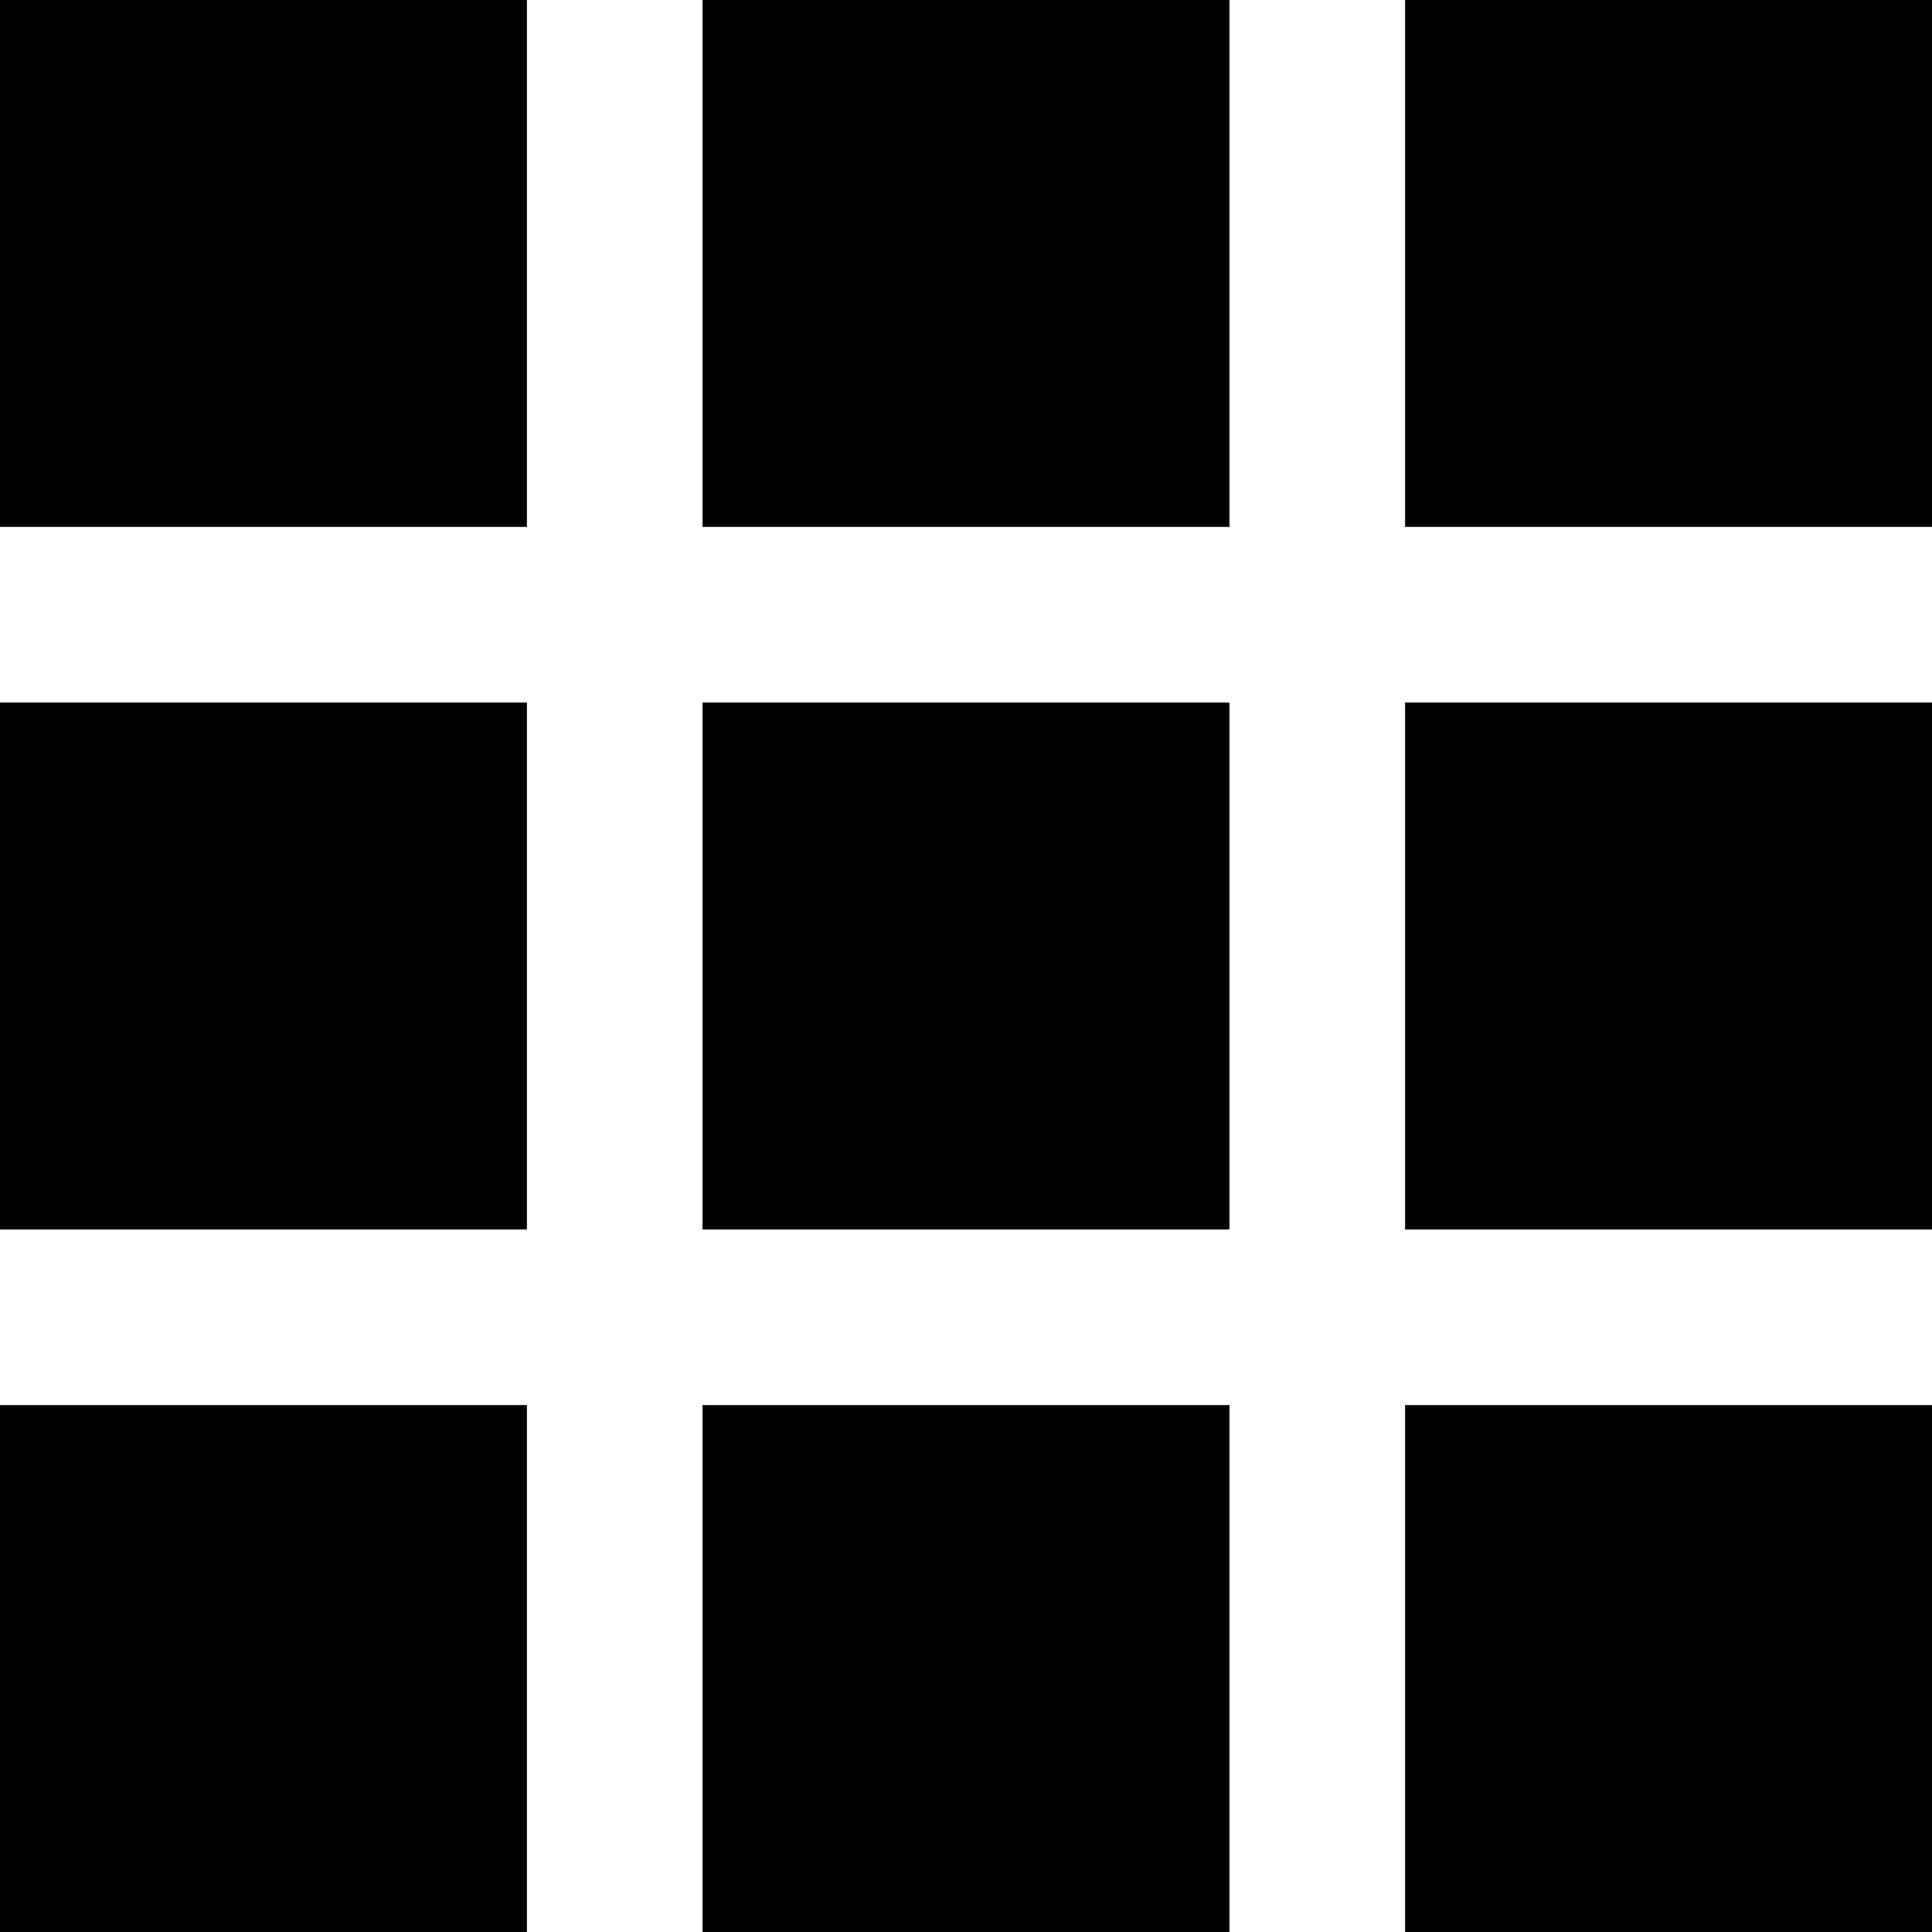
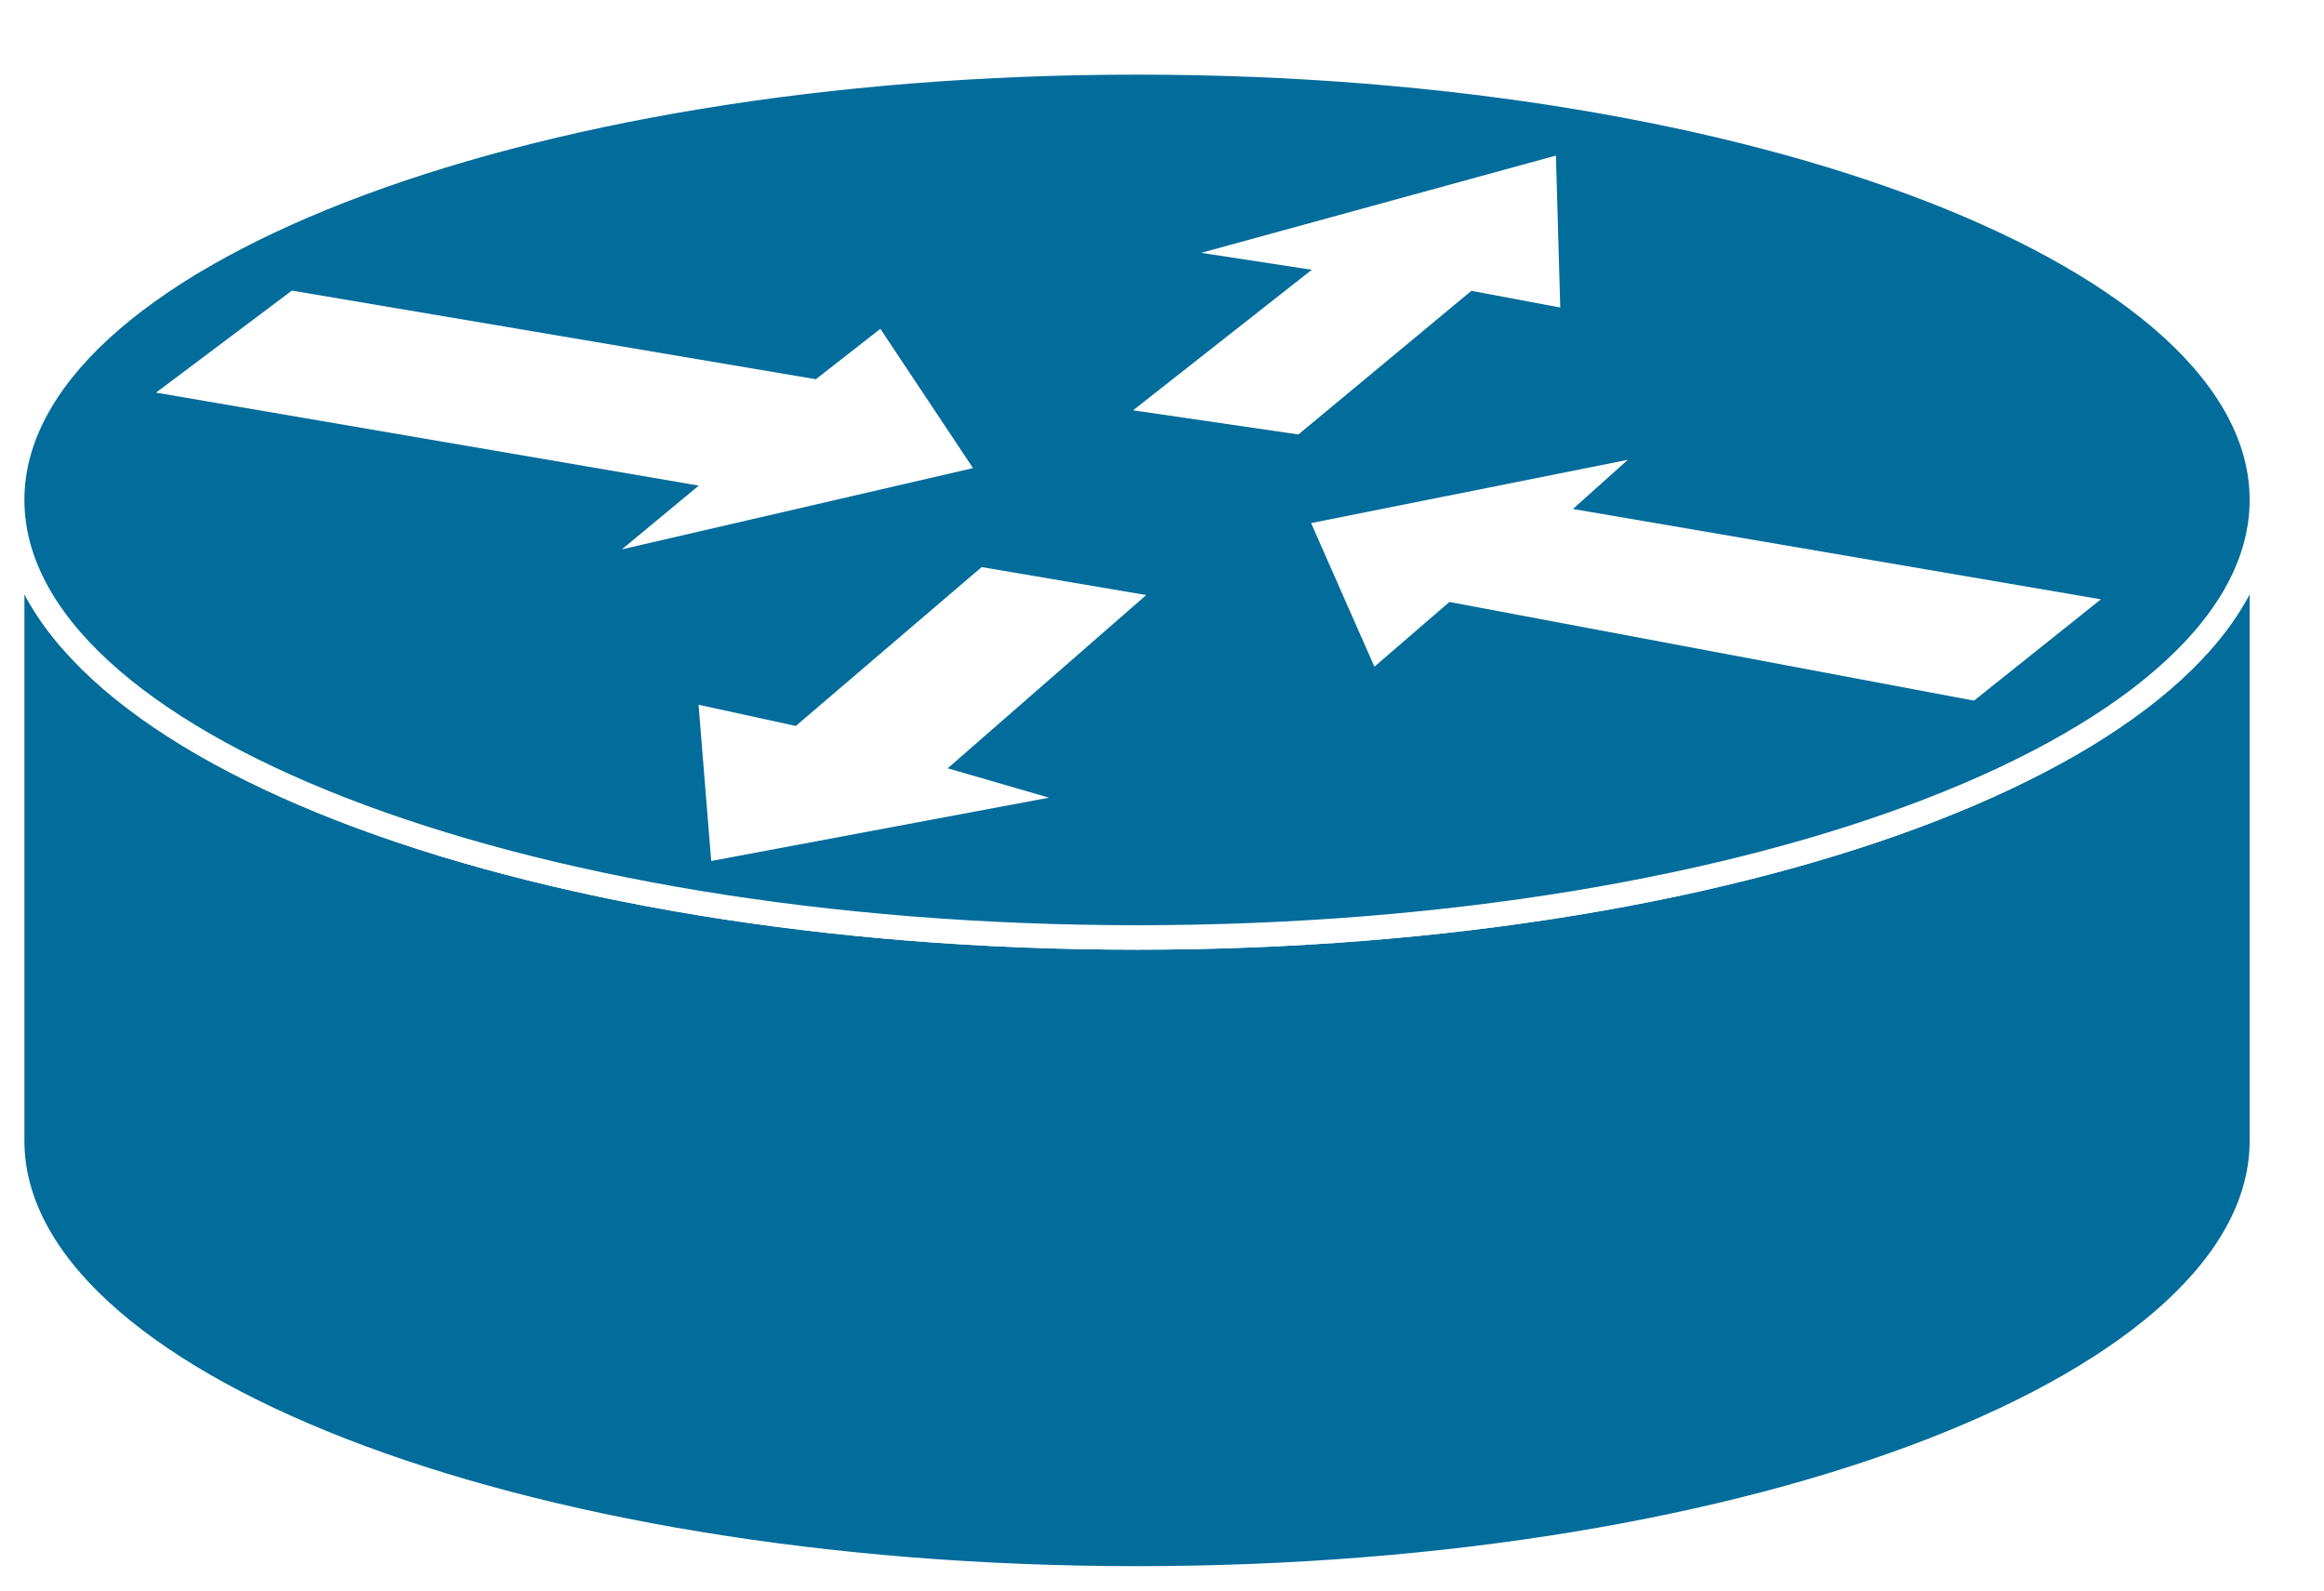
- <svg xmlns="http://www.w3.org/2000/svg" version="1.1" id="Capa_1" x="0px" y="0px" viewBox="0 0 22 22" style="enable-background:new 0 0 22 22;" xml:space="preserve">
-   <g>
-     <rect y="16" style="fill-rule:evenodd;clip-rule:evenodd;" width="6" height="6" />
-     <rect x="8" y="8" style="fill-rule:evenodd;clip-rule:evenodd;" width="6" height="6" />
-     <rect y="8" style="fill-rule:evenodd;clip-rule:evenodd;" width="6" height="6" />
-     <rect x="8" style="fill-rule:evenodd;clip-rule:evenodd;" width="6" height="6" />
-     <rect style="fill-rule:evenodd;clip-rule:evenodd;" width="6" height="6" />
-     <rect x="16" y="16" style="fill-rule:evenodd;clip-rule:evenodd;" width="6" height="6" />
-     <rect x="8" y="16" style="fill-rule:evenodd;clip-rule:evenodd;" width="6" height="6" />
-     <rect x="16" style="fill-rule:evenodd;clip-rule:evenodd;" width="6" height="6" />
-     <rect x="16" y="8" style="fill-rule:evenodd;clip-rule:evenodd;" width="6" height="6" />
+ <svg xmlns="http://www.w3.org/2000/svg" width="38pt" height="26pt" viewBox="0 0 38 26" version="1.1">
+   <defs>
+     <clipPath id="clip1">
+       <path d="M 0.059 0.82 L 37 0.82 L 37 25.82 L 0.059 25.82 L 0.059 0.82 Z M 0.059 0.82 " />
+     </clipPath>
+     <clipPath id="clip2">
+       <path d="M 0.059 0.82 L 37 0.82 L 37 25.82 L 0.059 25.82 L 0.059 0.82 Z M 0.059 0.82 " />
+     </clipPath>
+   </defs>
+   <g id="surface0">
+     <path style=" stroke:none;fill-rule:nonzero;fill:rgb(0.784%,42.353%,60.784%);fill-opacity:1;" d="M 36.984 8.172 C 36.984 12.121 28.75 15.324 18.594 15.324 C 8.434 15.324 0.199 12.121 0.199 8.172 L 0.199 18.648 C 0.199 22.598 8.434 25.801 18.594 25.801 C 28.75 25.801 36.984 22.598 36.984 18.648 L 36.984 8.172 " />
+     <g clip-path="url(#clip1)" clip-rule="nonzero">
+       <path style="fill:none;stroke-width:0.4;stroke-linecap:butt;stroke-linejoin:miter;stroke:rgb(100%,100%,100%);stroke-opacity:1;stroke-miterlimit:4;" d="M 36.984 17.828 C 36.984 13.879 28.75 10.676 18.594 10.676 C 8.434 10.676 0.199 13.879 0.199 17.828 L 0.199 7.352 C 0.199 3.402 8.434 0.199 18.594 0.199 C 28.75 0.199 36.984 3.402 36.984 7.352 L 36.984 17.828 Z M 36.984 17.828 " transform="matrix(1,0,0,-1,0,26)" />
+     </g>
+     <path style=" stroke:none;fill-rule:nonzero;fill:rgb(0.784%,42.353%,60.784%);fill-opacity:1;" d="M 18.594 15.324 C 28.75 15.324 36.984 12.121 36.984 8.172 C 36.984 4.223 28.75 1.02 18.594 1.02 C 8.434 1.02 0.199 4.223 0.199 8.172 C 0.199 12.121 8.434 15.324 18.594 15.324 " />
+     <g clip-path="url(#clip2)" clip-rule="nonzero">
+       <path style="fill:none;stroke-width:0.4;stroke-linecap:butt;stroke-linejoin:miter;stroke:rgb(100%,100%,100%);stroke-opacity:1;stroke-miterlimit:4;" d="M 18.594 10.676 C 28.75 10.676 36.984 13.879 36.984 17.828 C 36.984 21.777 28.75 24.98 18.594 24.98 C 8.434 24.98 0.199 21.777 0.199 17.828 C 0.199 13.879 8.434 10.676 18.594 10.676 Z M 18.594 10.676 " transform="matrix(1,0,0,-1,0,26)" />
+     </g>
+     <path style=" stroke:none;fill-rule:nonzero;fill:rgb(100%,100%,100%);fill-opacity:1;" d="M 14.395 5.375 L 15.91 7.652 L 10.168 8.98 L 11.426 7.938 L 2.551 6.418 L 4.773 4.75 L 13.34 6.199 L 14.395 5.375 " />
+     <path style=" stroke:none;fill-rule:nonzero;fill:rgb(100%,100%,100%);fill-opacity:1;" d="M 22.473 10.898 L 21.438 8.551 L 26.617 7.516 L 25.719 8.32 L 34.352 9.797 L 32.277 11.453 L 23.699 9.84 L 22.473 10.898 " />
+     <path style=" stroke:none;fill-rule:nonzero;fill:rgb(100%,100%,100%);fill-opacity:1;" d="M 19.641 4.133 L 25.441 2.543 L 25.512 5.027 L 24.059 4.754 L 21.23 7.102 L 18.527 6.707 L 21.449 4.41 L 19.641 4.133 " />
+     <path style=" stroke:none;fill-rule:nonzero;fill:rgb(100%,100%,100%);fill-opacity:1;" d="M 17.152 13.039 L 11.629 14.074 L 11.422 11.52 L 13.012 11.867 L 16.051 9.27 L 18.742 9.727 L 15.496 12.559 L 17.152 13.039 " />
  </g>
</svg>
